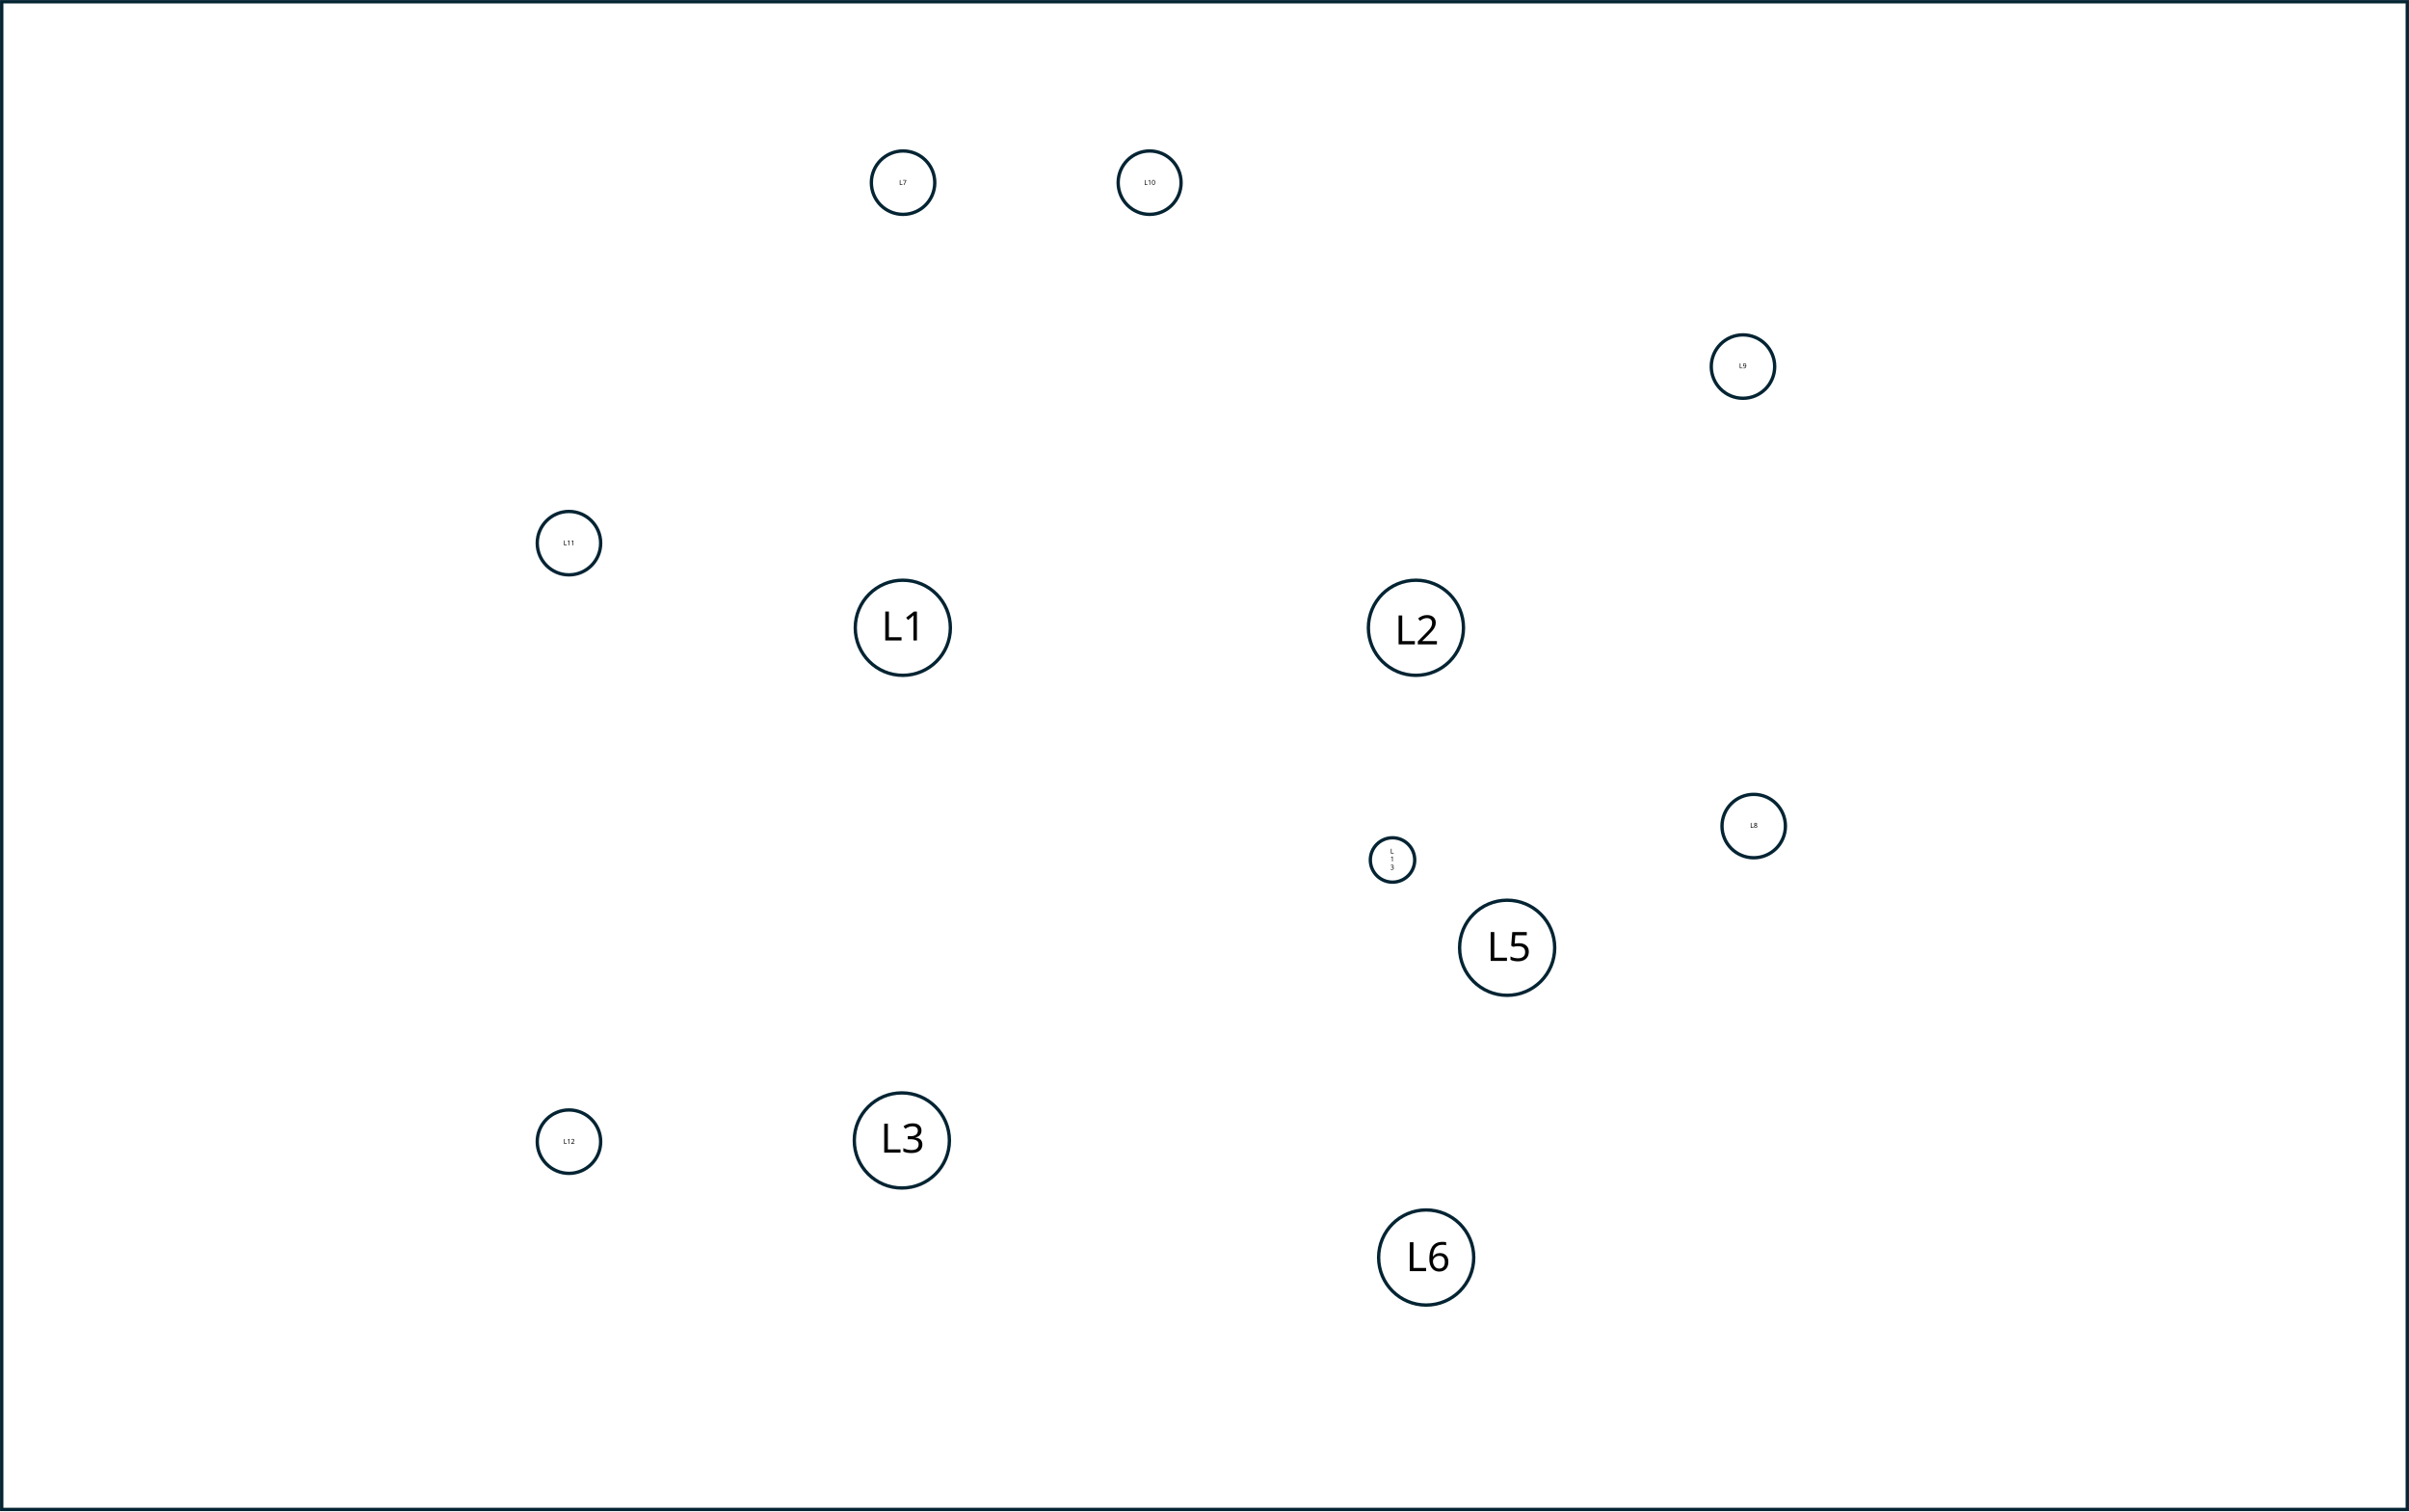
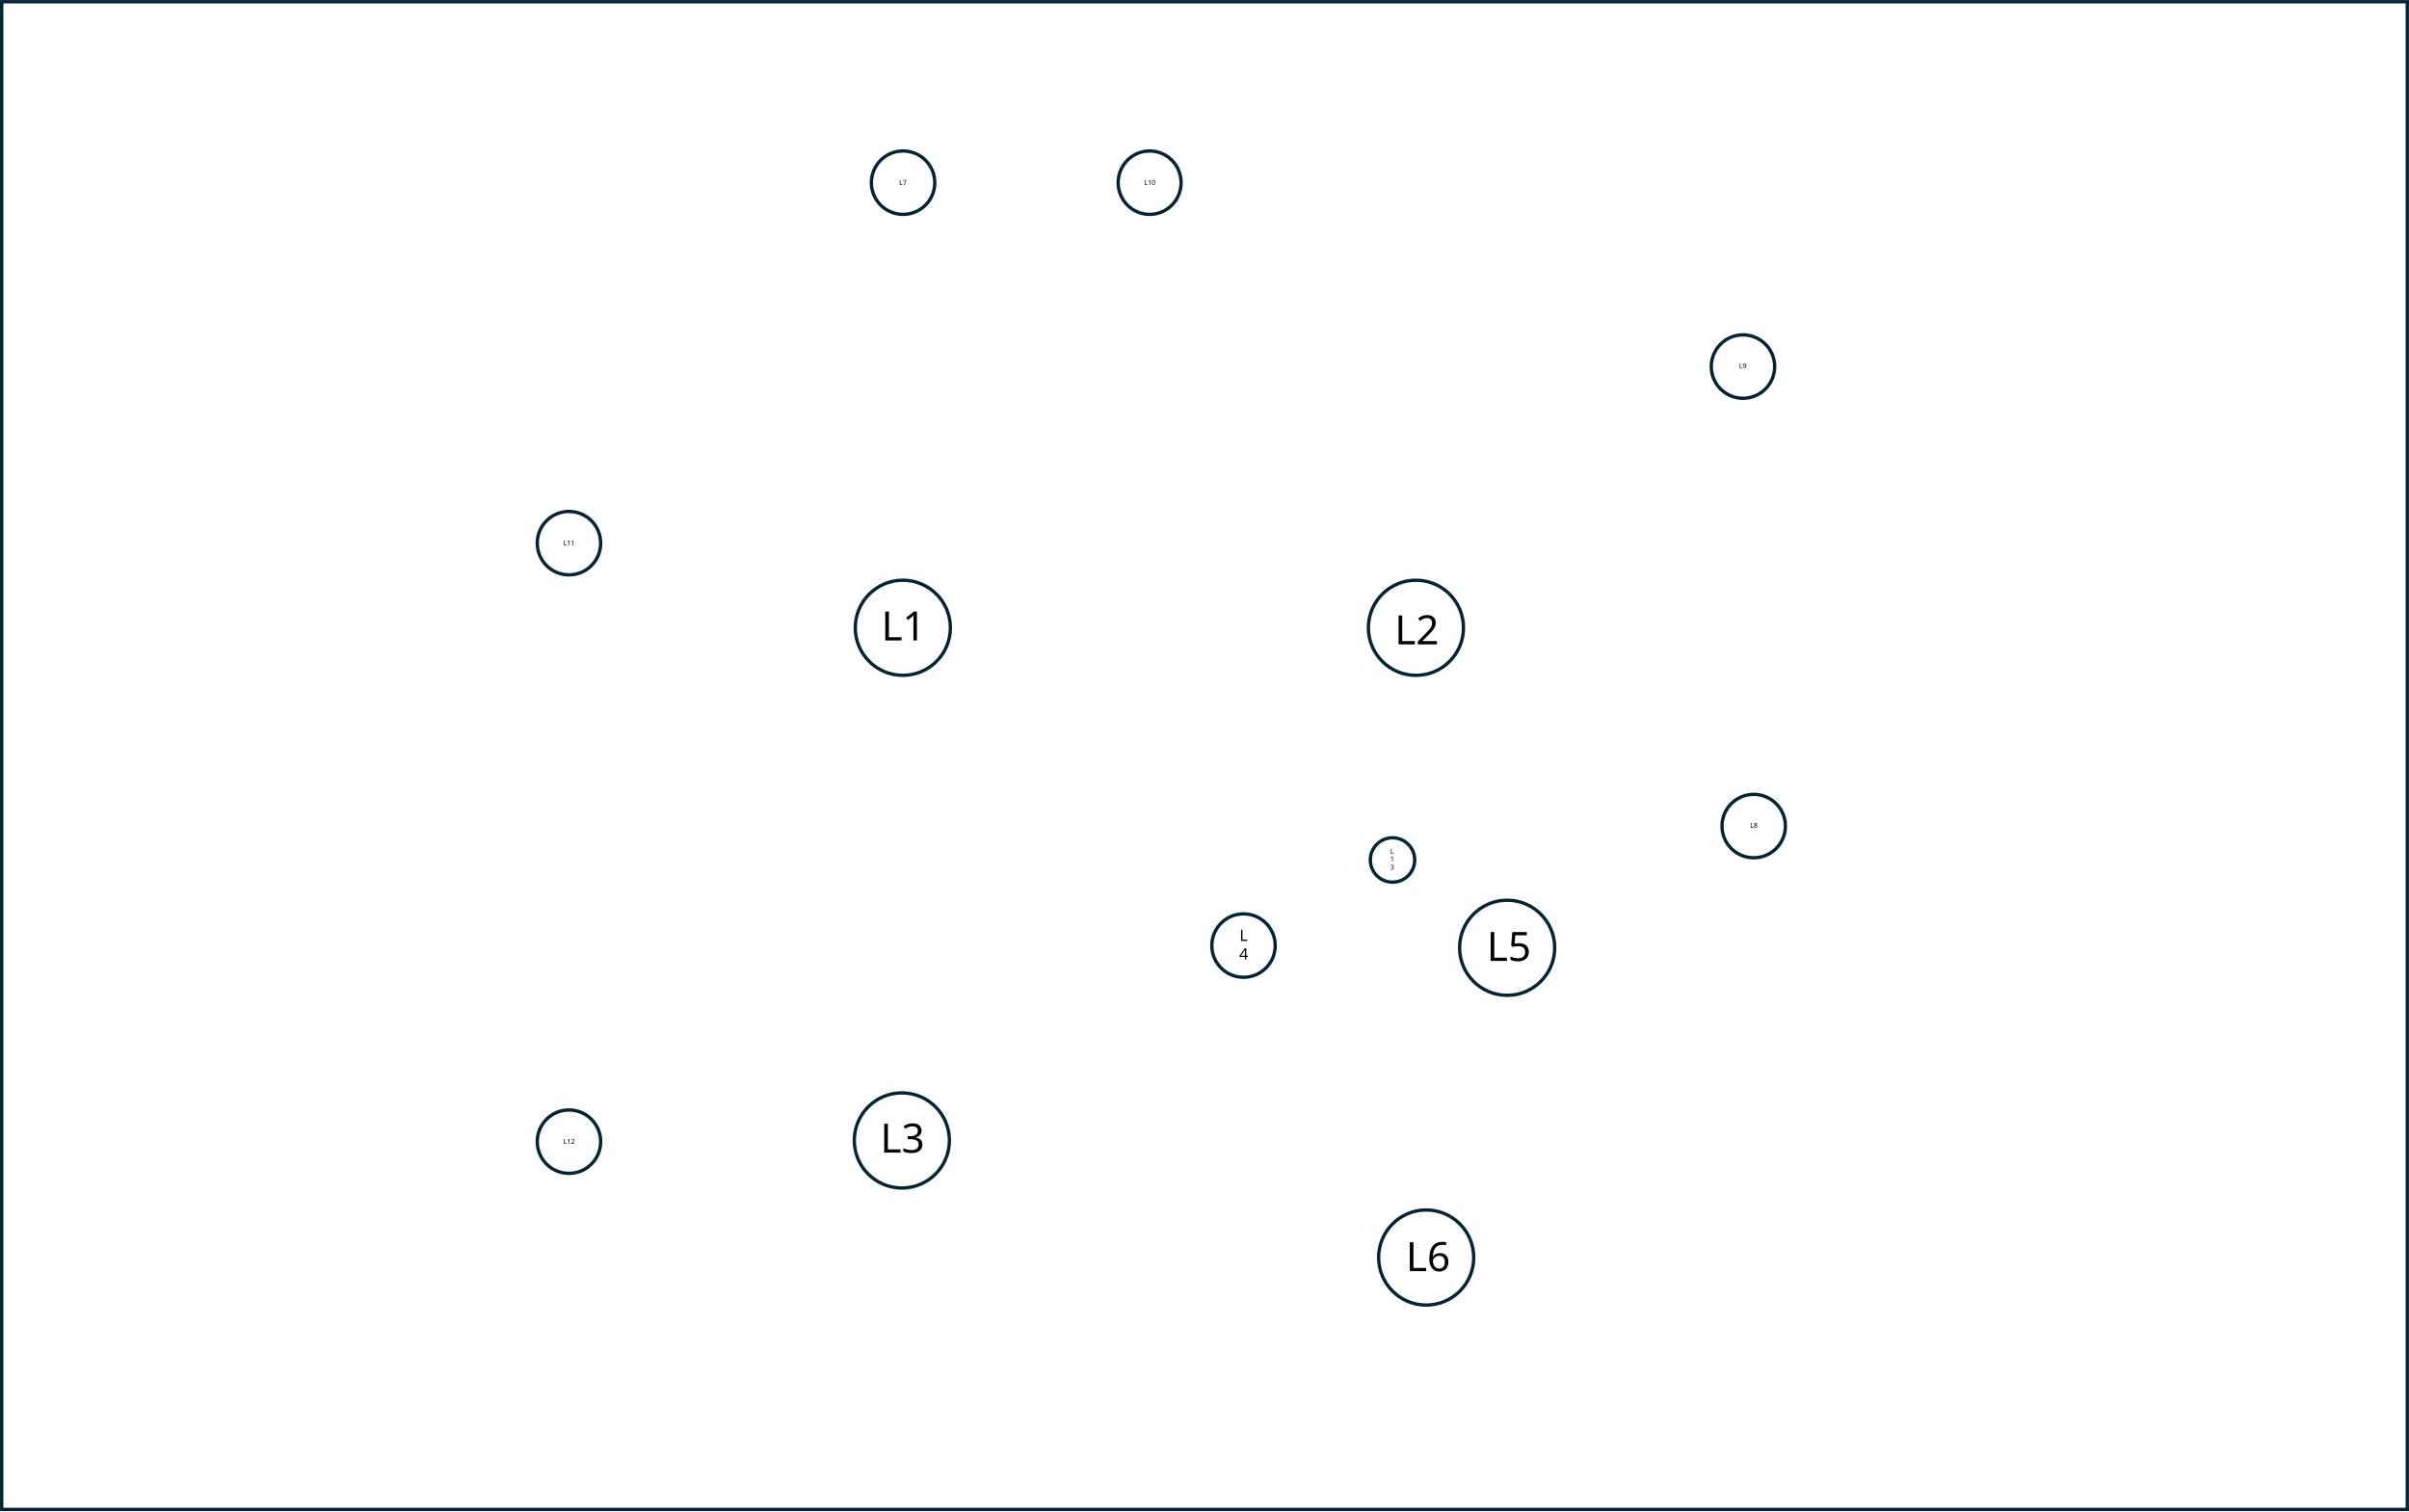
<svg xmlns="http://www.w3.org/2000/svg" width="4939" height="3098" xml:space="preserve" overflow="hidden">
  <g transform="translate(-130 -906)">
    <rect x="133.5" y="909.5" width="4932" height="3091" stroke="#042433" stroke-width="6.875" stroke-miterlimit="8" fill="none" />
    <path d="M1883.5 2193C1883.5 2139.15 1927.15 2095.5 1981 2095.5 2034.85 2095.5 2078.5 2139.15 2078.5 2193 2078.5 2246.85 2034.85 2290.5 1981 2290.5 1927.15 2290.5 1883.5 2246.85 1883.5 2193Z" stroke="#042433" stroke-width="6.875" stroke-miterlimit="8" fill="none" fill-rule="evenodd" />
    <path d="M2935.5 2193C2935.5 2139.15 2979.15 2095.5 3033 2095.5 3086.85 2095.5 3130.5 2139.15 3130.5 2193 3130.5 2246.85 3086.85 2290.5 3033 2290.5 2979.15 2290.5 2935.5 2246.85 2935.5 2193Z" stroke="#042433" stroke-width="6.875" stroke-miterlimit="8" fill="none" fill-rule="evenodd" />
    <path d="M2956.5 3484C2956.5 3430.15 3000.15 3386.5 3054 3386.5 3107.85 3386.5 3151.5 3430.15 3151.5 3484 3151.5 3537.85 3107.85 3581.5 3054 3581.5 3000.15 3581.5 2956.5 3537.85 2956.5 3484Z" stroke="#042433" stroke-width="6.875" stroke-miterlimit="8" fill="none" fill-rule="evenodd" />
    <text font-family="Aptos,Aptos_MSFontService,sans-serif" font-weight="400" font-size="83" transform="matrix(1 0 0 1 1936.94 2219)">L1</text>
    <text font-family="Aptos,Aptos_MSFontService,sans-serif" font-weight="400" font-size="83" transform="matrix(1 0 0 1 2989.36 2227)">L2</text>
    <text font-family="Aptos,Aptos_MSFontService,sans-serif" font-weight="400" font-size="83" transform="matrix(1 0 0 1 3012.41 3512)">L6</text>
    <path d="M1231.5 2019.5C1231.5 1983.6 1260.6 1954.5 1296.5 1954.5 1332.4 1954.5 1361.5 1983.6 1361.5 2019.5 1361.5 2055.4 1332.4 2084.5 1296.5 2084.5 1260.6 2084.5 1231.5 2055.4 1231.5 2019.5Z" stroke="#042433" stroke-width="6.875" stroke-miterlimit="8" fill="none" fill-rule="evenodd" />
    <text font-family="Aptos,Aptos_MSFontService,sans-serif" font-weight="400" font-size="14" transform="matrix(1 0 0 1 1285.14 2024)">L11</text>
    <path d="M1231.5 3246.5C1231.5 3210.6 1260.6 3181.5 1296.5 3181.5 1332.4 3181.5 1361.5 3210.6 1361.5 3246.5 1361.5 3282.4 1332.4 3311.5 1296.5 3311.5 1260.6 3311.5 1231.5 3282.4 1231.5 3246.5Z" stroke="#042433" stroke-width="6.875" stroke-miterlimit="8" fill="none" fill-rule="evenodd" />
    <text font-family="Aptos,Aptos_MSFontService,sans-serif" font-weight="400" font-size="14" transform="matrix(1 0 0 1 1285.14 3251)">L12</text>
    <path d="M3660.5 2599.5C3660.5 2563.6 3689.6 2534.5 3725.5 2534.5 3761.4 2534.5 3790.5 2563.6 3790.5 2599.5 3790.5 2635.4 3761.4 2664.5 3725.5 2664.5 3689.6 2664.5 3660.5 2635.4 3660.5 2599.5Z" stroke="#042433" stroke-width="6.875" stroke-miterlimit="8" fill="none" fill-rule="evenodd" />
    <text font-family="Aptos,Aptos_MSFontService,sans-serif" font-weight="400" font-size="14" transform="matrix(1 0 0 1 3718.09 2603)">L8</text>
    <path d="M3638.5 1657.5C3638.5 1621.6 3667.6 1592.5 3703.5 1592.5 3739.4 1592.5 3768.5 1621.6 3768.5 1657.5 3768.5 1693.4 3739.4 1722.5 3703.5 1722.5 3667.6 1722.5 3638.5 1693.4 3638.5 1657.5Z" stroke="#042433" stroke-width="6.875" stroke-miterlimit="8" fill="none" fill-rule="evenodd" />
    <text font-family="Aptos,Aptos_MSFontService,sans-serif" font-weight="400" font-size="14" transform="matrix(1 0 0 1 3695.63 1661)">L9</text>
    <path d="M2422.5 1280.5C2422.5 1244.6 2451.38 1215.5 2487 1215.5 2522.62 1215.5 2551.5 1244.6 2551.5 1280.5 2551.5 1316.4 2522.62 1345.5 2487 1345.5 2451.38 1345.5 2422.5 1316.4 2422.5 1280.5Z" stroke="#042433" stroke-width="6.875" stroke-miterlimit="8" fill="none" fill-rule="evenodd" />
    <text font-family="Aptos,Aptos_MSFontService,sans-serif" font-weight="400" font-size="14" transform="matrix(1 0 0 1 2475.61 1285)">L10</text>
    <path d="M1916.5 1280.5C1916.5 1244.6 1945.6 1215.5 1981.5 1215.5 2017.4 1215.5 2046.5 1244.6 2046.5 1280.5 2046.5 1316.4 2017.4 1345.5 1981.5 1345.5 1945.6 1345.5 1916.5 1316.4 1916.5 1280.5Z" stroke="#042433" stroke-width="6.875" stroke-miterlimit="8" fill="none" fill-rule="evenodd" />
    <text font-family="Aptos,Aptos_MSFontService,sans-serif" font-weight="400" font-size="14" transform="matrix(1 0 0 1 1973.41 1285)">L7</text>
    <path d="M1881.5 3244C1881.5 3190.15 1925.15 3146.5 1979 3146.5 2032.85 3146.5 2076.5 3190.15 2076.5 3244 2076.5 3297.85 2032.85 3341.5 1979 3341.5 1925.15 3341.5 1881.5 3297.85 1881.5 3244Z" stroke="#042433" stroke-width="6.875" stroke-miterlimit="8" fill="none" fill-rule="evenodd" />
    <text font-family="Aptos,Aptos_MSFontService,sans-serif" font-weight="400" font-size="83" transform="matrix(1 0 0 1 1934.83 3269)">L3</text>
    <path d="M3122.5 2849C3122.5 2795.15 3166.15 2751.5 3220 2751.5 3273.85 2751.5 3317.5 2795.15 3317.5 2849 3317.5 2902.85 3273.85 2946.5 3220 2946.5 3166.15 2946.5 3122.5 2902.85 3122.5 2849Z" stroke="#042433" stroke-width="6.875" stroke-miterlimit="8" fill="none" fill-rule="evenodd" />
    <text font-family="Aptos,Aptos_MSFontService,sans-serif" font-weight="400" font-size="83" transform="matrix(1 0 0 1 3178.16 2876)">L5</text>
    <path d="M2939.5 2669C2939.5 2643.87 2959.87 2623.5 2985 2623.5 3010.13 2623.5 3030.5 2643.87 3030.5 2669 3030.5 2694.13 3010.13 2714.5 2985 2714.5 2959.87 2714.5 2939.5 2694.13 2939.5 2669Z" stroke="#042433" stroke-width="6.875" stroke-miterlimit="8" fill="none" fill-rule="evenodd" />
    <text font-family="Aptos,Aptos_MSFontService,sans-serif" font-weight="400" font-size="14" transform="matrix(1 0 0 1 2980.41 2656)">L</text>
    <text font-family="Aptos,Aptos_MSFontService,sans-serif" font-weight="400" font-size="14" transform="matrix(1 0 0 1 2980.41 2672)">1</text>
    <text font-family="Aptos,Aptos_MSFontService,sans-serif" font-weight="400" font-size="14" transform="matrix(1 0 0 1 2980.41 2689)">3</text>
+     <path d="M2614.5 2844.5C2614.5 2808.6 2643.6 2779.5 2679.5 2779.5 2715.4 2779.5 2744.5 2808.6 2744.5 2844.5 2744.5 2880.4 2715.4 2909.5 2679.5 2909.5 2643.6 2909.5 2614.5 2880.4 2614.5 2844.5Z" stroke="#042433" stroke-width="6.875" stroke-miterlimit="8" fill="none" fill-rule="evenodd" />
+     <text font-family="Aptos,Aptos_MSFontService,sans-serif" font-weight="400" font-size="32" transform="matrix(1 0 0 1 2671.34 2835)">L</text>
+     <text font-family="Aptos,Aptos_MSFontService,sans-serif" font-weight="400" font-size="32" transform="matrix(1 0 0 1 2670.77 2873)">4</text>
  </g>
</svg>
